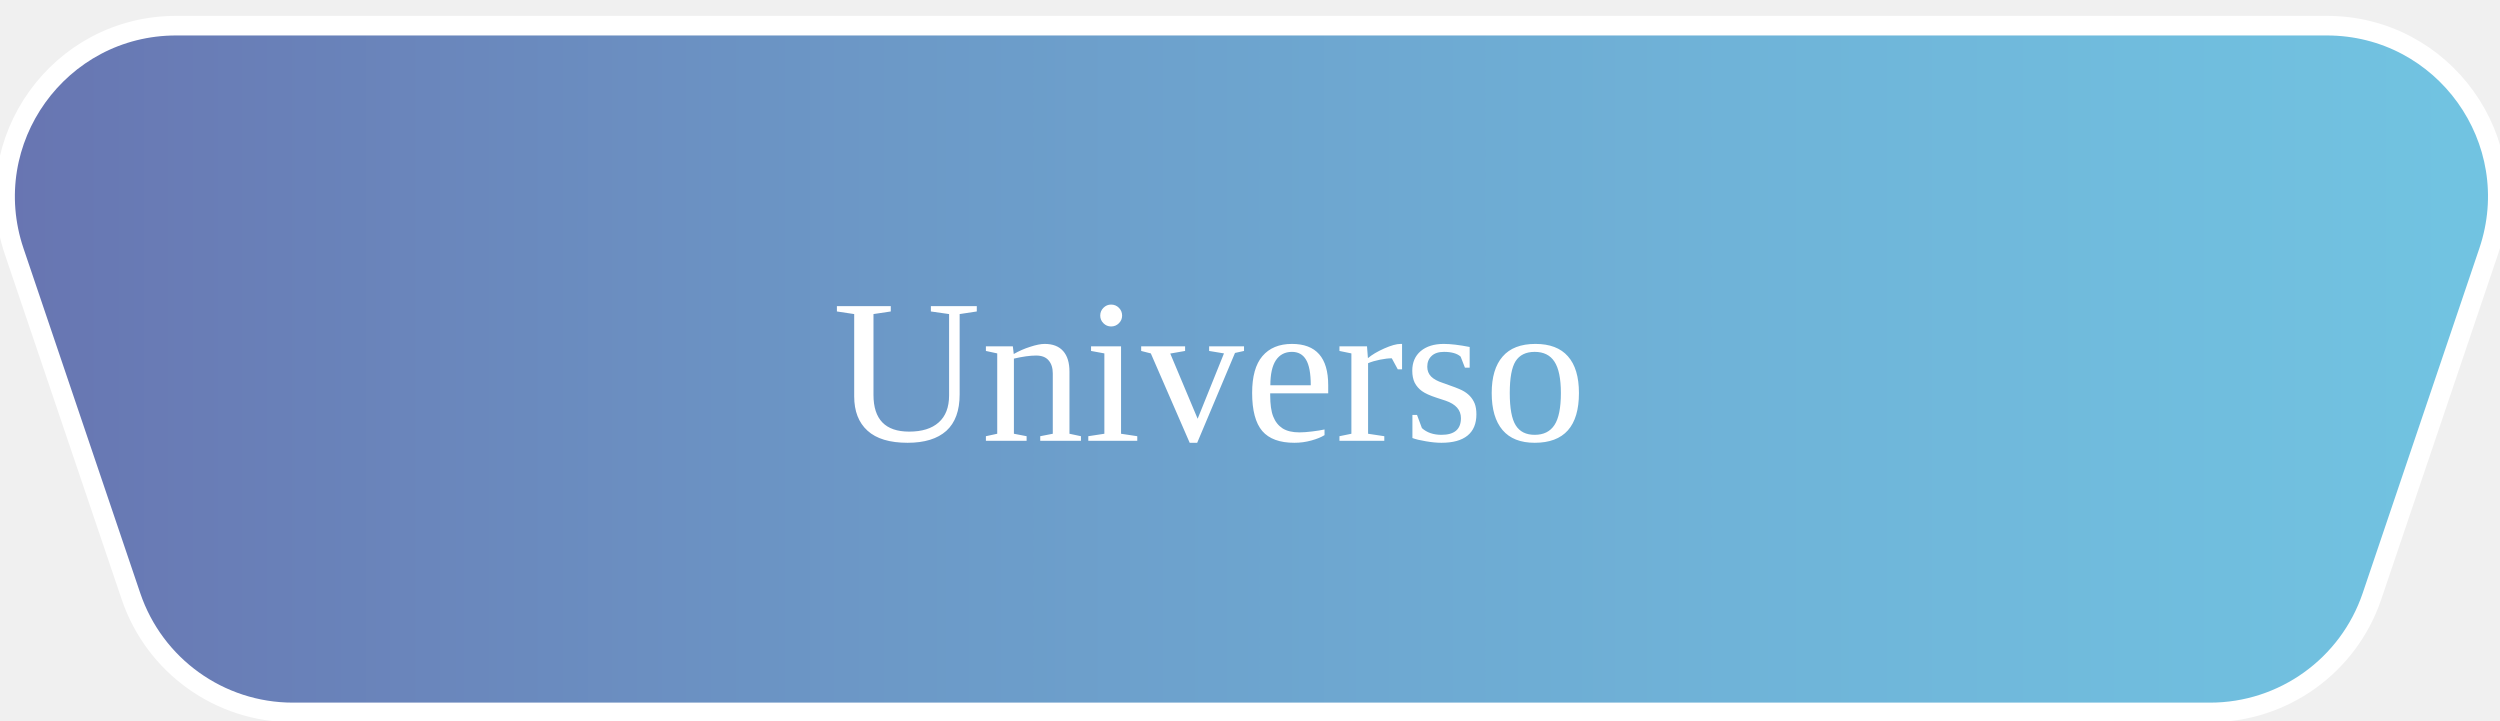
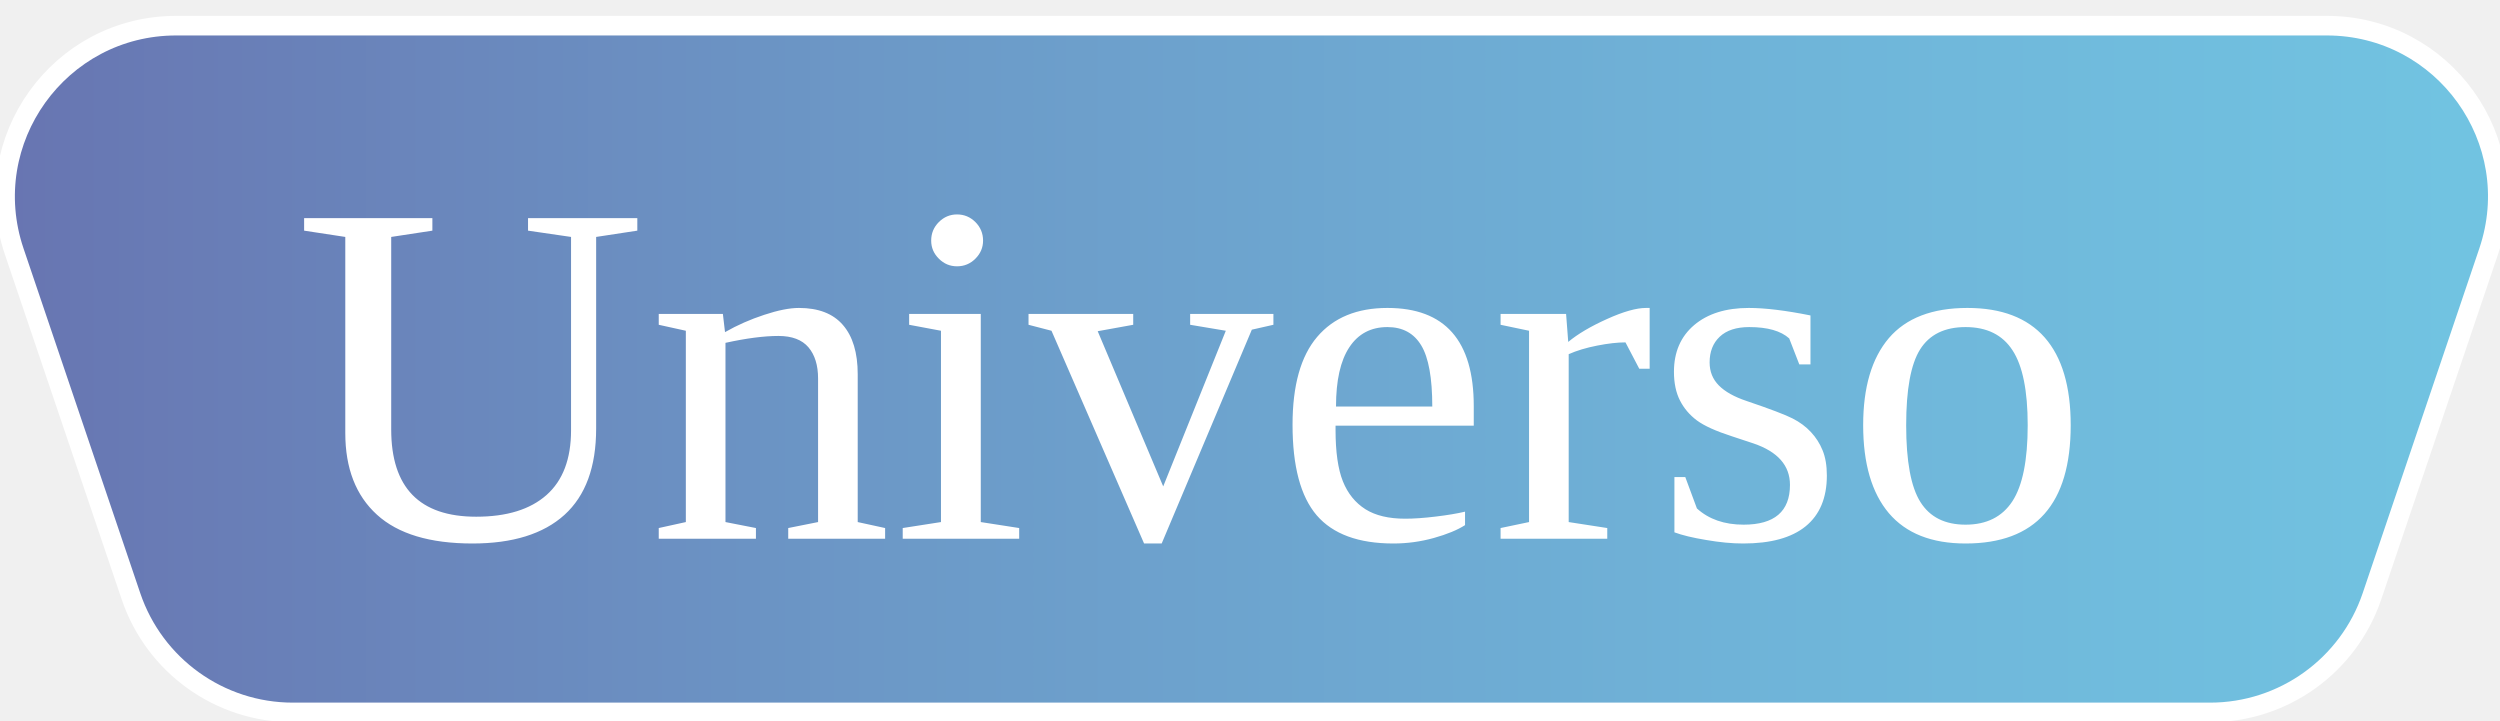
<svg xmlns="http://www.w3.org/2000/svg" id="Capa_1" class="classSvgPrincipal" data-name="Capa 1" viewBox="0 0 255.22 73.52">
  <defs>
    <style>
      .cls-1 {
        fill: url(#Degradado_sin_nombre_21);
        stroke: #fff;
        stroke-miterlimit: 10;
        stroke-width: 2px;
        cursor: pointer;
      }


      .cls-2 {
        width: 10px;
        clip-path: url(#clippath);
      }

      .cls-3 {
        fill: none;
      }

+ 
      .classText{
        fill: white;
-         font-size: 21px;
+         font-size: 50px;
        font-family: ; /*fira sans medium italic*/
        cursor: pointer;
      }
+ 
      g:hover&gt;path, g:focus&gt;path{
				fill: url(#Degradado_sin_nombre_22);
			}

    </style>
    <clipPath id="clippath">
      <rect class="cls-3" x="-15.64" y="-31.09" width="278.91" height="124.8" />
    </clipPath>
    <linearGradient id="Degradado_sin_nombre_21" data-name="Degradado sin nombre 21" x1="-99.65" y1="37.68" x2="312.31" y2="37.68" gradientUnits="userSpaceOnUse">
      <stop offset="0" stop-color="#634595" />
      <stop offset=".02" stop-color="#634897" />
      <stop offset=".25" stop-color="#6876b2" />
      <stop class="classStop47" offset=".47" stop-color="#6c9ac8" />
      <stop offset=".67" stop-color="#6fb3d8" />
      <stop offset=".85" stop-color="#71c3e1" />
      <stop offset="1" stop-color="#72c9e5" />
    </linearGradient>
    <linearGradient id="Degradado_sin_nombre_22" data-name="Degradado sin nombre 21" x1="-99.65" y1="37.68" x2="312.31" y2="37.68" gradientUnits="userSpaceOnUse">
      <stop offset="0" stop-color="#c204af" />
      <stop offset=".02" stop-color="#c103af" />
      <stop offset=".25" stop-color="#9d02c0" />
      <stop offset=".47" stop-color="#8e1bea" />
      <stop offset=".67" stop-color="#8401cc" />
      <stop offset=".85" stop-color="#7400d3" />
      <stop offset="1" stop-color="#6f00d6" />
    </linearGradient>
  </defs>
  <g class="cls-2">
    <path class="cls-1 elemento-svg" d="m225.62,72.73H29.9c-7.48,0-14.13-4.77-16.53-11.86L1.45,25.67C-2.37,14.35,6.04,2.62,17.99,2.62h219.54c11.95,0,20.36,11.73,16.53,23.05l-11.91,35.2c-2.4,7.09-9.05,11.86-16.53,11.86Z" />
-     <text x="85" y="45" class="classText elemento-svg">
+     <text x="30" y="55" class="classText elemento-svg">
      Universo
    </text>
  </g>
</svg>
